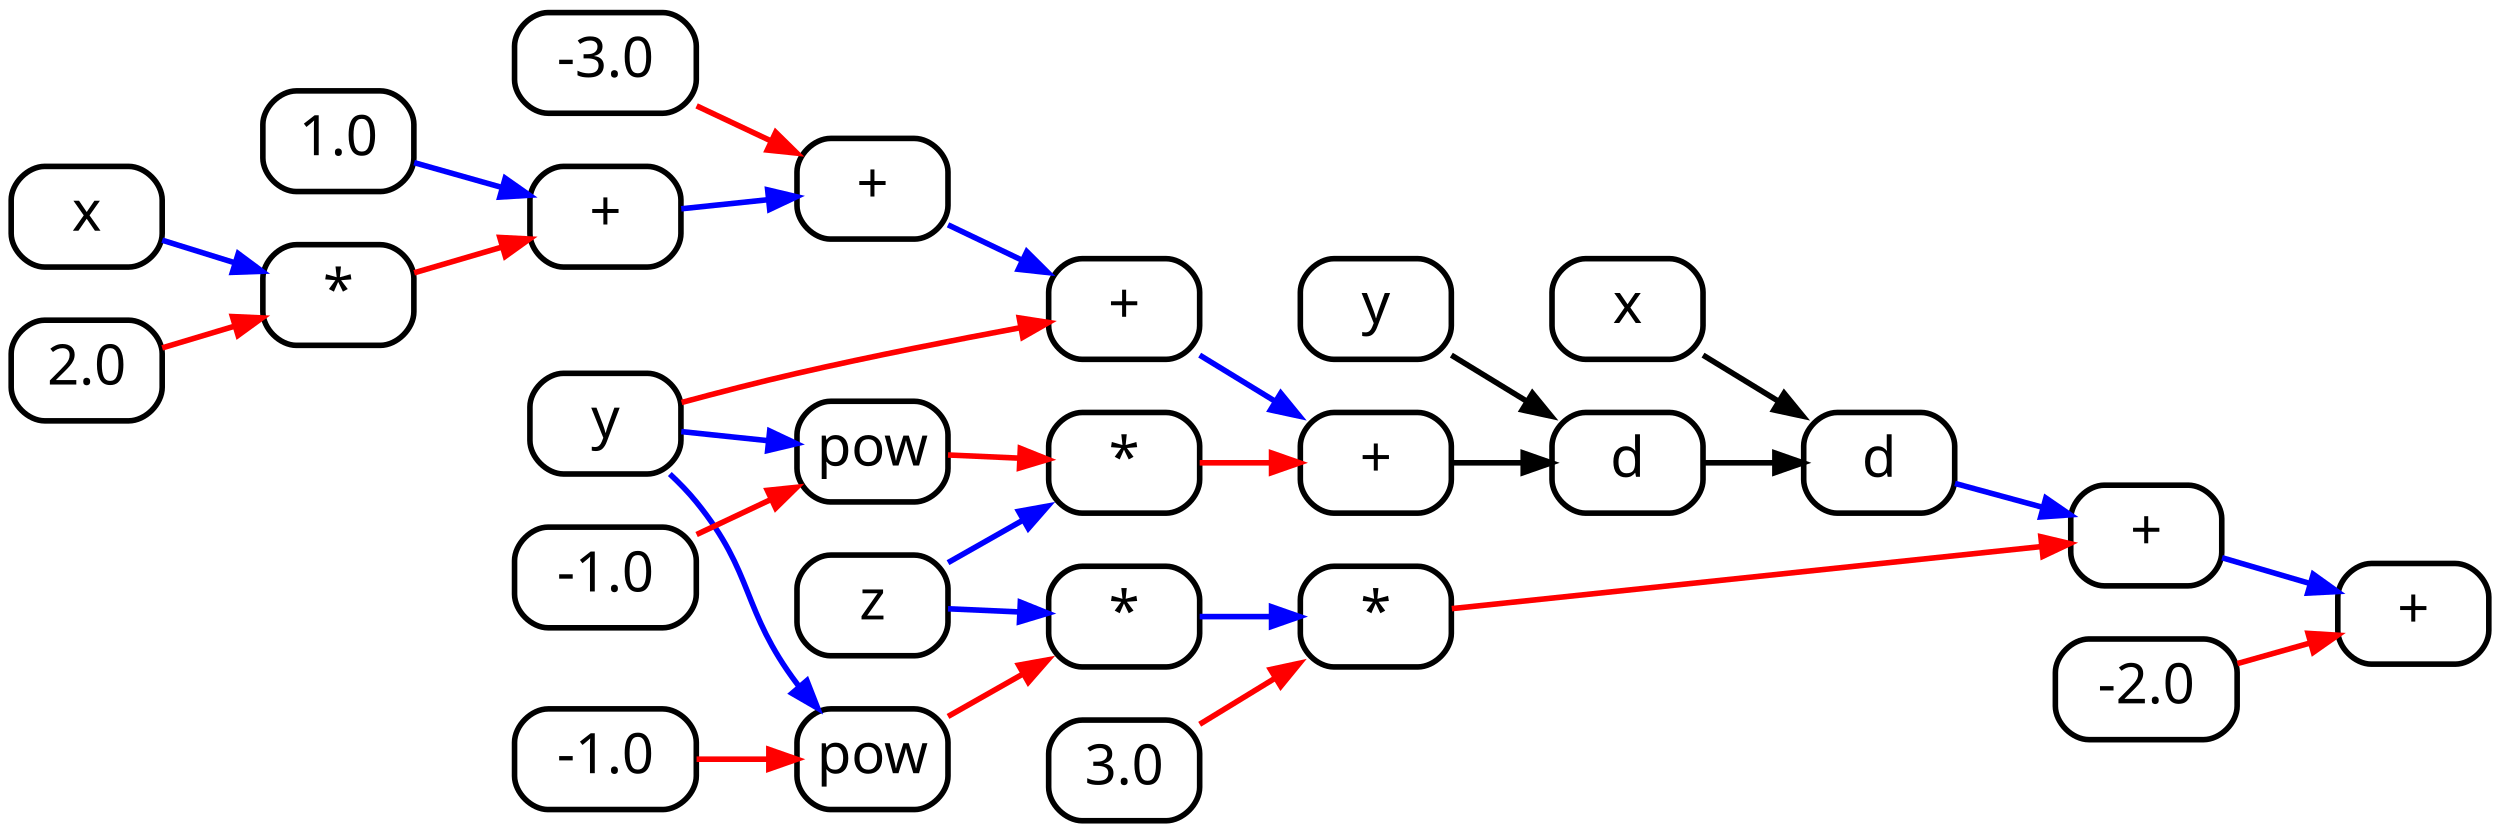
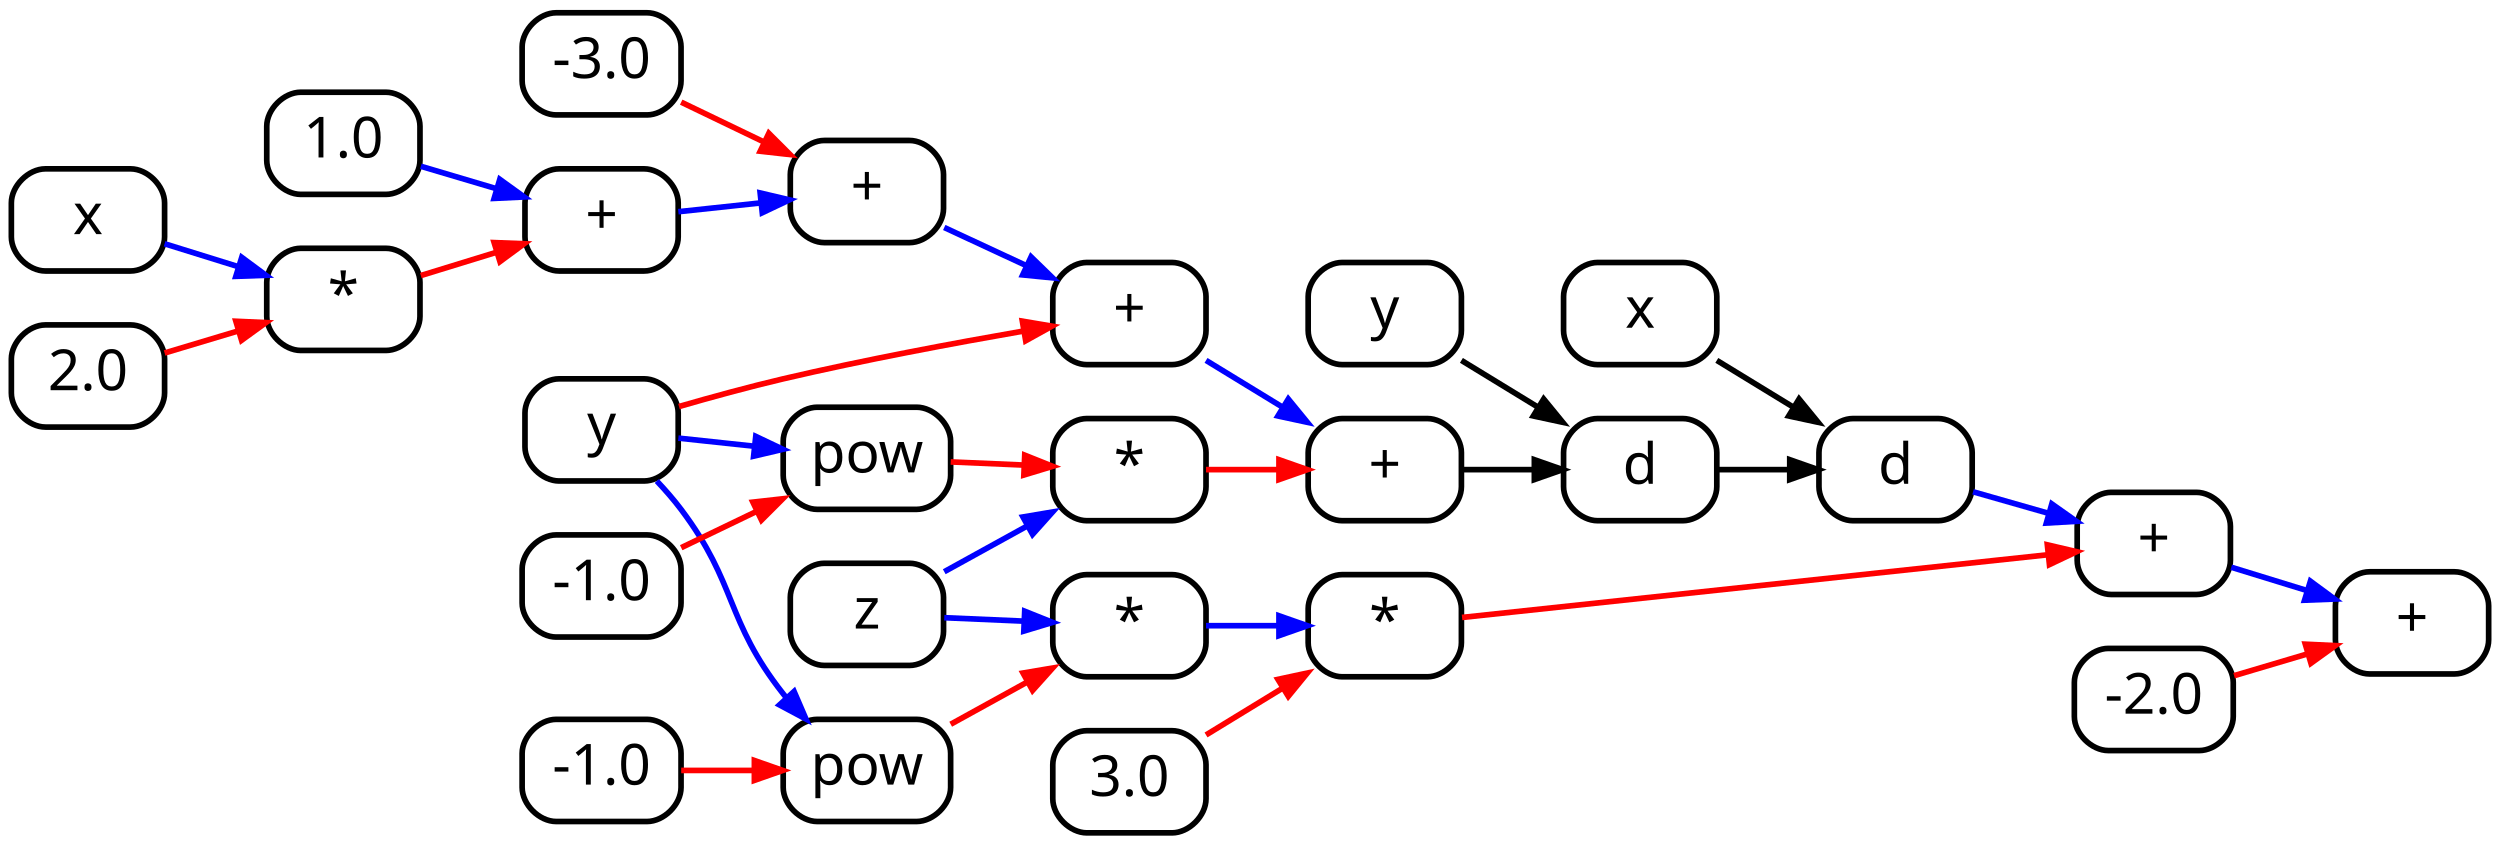
- <svg xmlns="http://www.w3.org/2000/svg" width="894px" height="298px" viewBox="0.00 0.00 894.00 298.00">
+ <svg xmlns="http://www.w3.org/2000/svg" width="881px" height="298px" viewBox="0.00 0.00 881.00 298.00">
  <g id="graph0" class="graph" transform="scale(1.0 1.0) rotate(0) translate(4 294)">
    <g id="node1" class="node">
-       <path fill="none" stroke="#000000" stroke-width="2" d="M844,-56.5C844,-56.5 874,-56.5 874,-56.5 880,-56.5 886,-62.5 886,-68.5 886,-68.5 886,-80.5 886,-80.5 886,-86.5 880,-92.5 874,-92.5 874,-92.5 844,-92.5 844,-92.5 838,-92.5 832,-86.5 832,-80.5 832,-80.5 832,-68.5 832,-68.5 832,-62.5 838,-56.5 844,-56.5" />
-       <text text-anchor="middle" x="859" y="-69.5" font-family="JetBrains Mono" font-size="20.00" fill="#000000">+</text>
+       <path fill="none" stroke="#000000" stroke-width="2" d="M831,-56.5C831,-56.5 861,-56.5 861,-56.5 867,-56.5 873,-62.5 873,-68.5 873,-68.5 873,-80.5 873,-80.5 873,-86.5 867,-92.5 861,-92.5 861,-92.5 831,-92.5 831,-92.5 825,-92.5 819,-86.5 819,-80.5 819,-80.5 819,-68.5 819,-68.5 819,-62.5 825,-56.5 831,-56.5" />
+       <text text-anchor="middle" x="846" y="-69.5" font-family="Lucida Console" font-size="20.00" fill="#000000">+</text>
    </g>
    <g id="node2" class="node">
-       <path fill="none" stroke="#000000" stroke-width="2" d="M748.5,-84.5C748.5,-84.5 778.5,-84.5 778.5,-84.5 784.5,-84.5 790.5,-90.5 790.5,-96.5 790.5,-96.5 790.5,-108.5 790.5,-108.5 790.5,-114.5 784.5,-120.5 778.5,-120.5 778.5,-120.5 748.5,-120.5 748.5,-120.5 742.5,-120.5 736.5,-114.5 736.5,-108.5 736.5,-108.5 736.5,-96.5 736.5,-96.5 736.5,-90.5 742.5,-84.5 748.5,-84.5" />
-       <text text-anchor="middle" x="763.5" y="-97.5" font-family="JetBrains Mono" font-size="20.00" fill="#000000">+</text>
+       <path fill="none" stroke="#000000" stroke-width="2" d="M740,-84.5C740,-84.5 770,-84.5 770,-84.5 776,-84.5 782,-90.5 782,-96.5 782,-96.5 782,-108.5 782,-108.5 782,-114.5 776,-120.5 770,-120.5 770,-120.5 740,-120.5 740,-120.5 734,-120.5 728,-114.5 728,-108.5 728,-108.5 728,-96.5 728,-96.5 728,-90.5 734,-84.5 740,-84.5" />
+       <text text-anchor="middle" x="755" y="-97.5" font-family="Lucida Console" font-size="20.00" fill="#000000">+</text>
    </g>
    <g id="edge1" class="edge">
-       <path fill="none" stroke="#0000ff" stroke-width="2" d="M790.611,-94.551C800.39,-91.684 811.598,-88.398 822.073,-85.327" />
-       <polygon fill="#0000ff" stroke="#0000ff" stroke-width="2" points="823.21,-88.641 831.821,-82.469 821.24,-81.924 823.21,-88.641" />
+       <path fill="none" stroke="#0000ff" stroke-width="2" d="M782.303,-94.099C790.671,-91.524 800.023,-88.647 808.928,-85.907" />
+       <polygon fill="#0000ff" stroke="#0000ff" stroke-width="2" points="810.188,-89.181 818.716,-82.895 808.129,-82.491 810.188,-89.181" />
    </g>
    <g id="node3" class="node">
-       <path fill="none" stroke="#000000" stroke-width="2" d="M653,-110.5C653,-110.5 683,-110.5 683,-110.5 689,-110.5 695,-116.5 695,-122.5 695,-122.5 695,-134.5 695,-134.5 695,-140.5 689,-146.5 683,-146.5 683,-146.5 653,-146.5 653,-146.5 647,-146.5 641,-140.5 641,-134.5 641,-134.5 641,-122.5 641,-122.5 641,-116.5 647,-110.5 653,-110.5" />
-       <text text-anchor="middle" x="668" y="-123.5" font-family="JetBrains Mono" font-size="20.00" fill="#000000">d</text>
+       <path fill="none" stroke="#000000" stroke-width="2" d="M649,-110.5C649,-110.5 679,-110.5 679,-110.5 685,-110.5 691,-116.5 691,-122.5 691,-122.5 691,-134.5 691,-134.5 691,-140.5 685,-146.5 679,-146.5 679,-146.5 649,-146.5 649,-146.5 643,-146.5 637,-140.5 637,-134.5 637,-134.5 637,-122.5 637,-122.5 637,-116.5 643,-110.5 649,-110.5" />
+       <text text-anchor="middle" x="664" y="-123.5" font-family="Lucida Console" font-size="20.00" fill="#000000">d</text>
    </g>
    <g id="edge2" class="edge">
-       <path fill="none" stroke="#0000ff" stroke-width="2" d="M695.111,-121.119C704.89,-118.457 716.098,-115.405 726.573,-112.553" />
-       <polygon fill="#0000ff" stroke="#0000ff" stroke-width="2" points="727.592,-115.903 736.321,-109.9 725.753,-109.149 727.592,-115.903" />
+       <path fill="none" stroke="#0000ff" stroke-width="2" d="M691.303,-120.699C699.671,-118.308 709.023,-115.636 717.928,-113.092" />
+       <polygon fill="#0000ff" stroke="#0000ff" stroke-width="2" points="719.063,-116.408 727.716,-110.295 717.139,-109.677 719.063,-116.408" />
    </g>
    <g id="node4" class="node">
-       <path fill="none" stroke="#000000" stroke-width="2" d="M563,-110.5C563,-110.5 593,-110.5 593,-110.5 599,-110.5 605,-116.5 605,-122.5 605,-122.5 605,-134.5 605,-134.5 605,-140.5 599,-146.5 593,-146.5 593,-146.5 563,-146.5 563,-146.5 557,-146.5 551,-140.5 551,-134.5 551,-134.5 551,-122.5 551,-122.5 551,-116.5 557,-110.5 563,-110.5" />
-       <text text-anchor="middle" x="578" y="-123.5" font-family="JetBrains Mono" font-size="20.00" fill="#000000">d</text>
+       <path fill="none" stroke="#000000" stroke-width="2" d="M559,-110.5C559,-110.5 589,-110.5 589,-110.5 595,-110.5 601,-116.5 601,-122.5 601,-122.5 601,-134.5 601,-134.5 601,-140.5 595,-146.5 589,-146.5 589,-146.5 559,-146.5 559,-146.5 553,-146.5 547,-140.5 547,-134.5 547,-134.5 547,-122.5 547,-122.5 547,-116.5 553,-110.5 559,-110.5" />
+       <text text-anchor="middle" x="574" y="-123.5" font-family="Lucida Console" font-size="20.00" fill="#000000">d</text>
    </g>
    <g id="edge3" class="edge">
-       <path fill="none" stroke="#000000" stroke-width="2" d="M605.003,-128.5C613.028,-128.5 621.966,-128.5 630.531,-128.5" />
-       <polygon fill="#000000" stroke="#000000" stroke-width="2" points="630.705,-132 640.705,-128.5 630.705,-125 630.705,-132" />
+       <path fill="none" stroke="#000000" stroke-width="2" d="M601.003,-128.5C609.028,-128.5 617.966,-128.5 626.531,-128.5" />
+       <polygon fill="#000000" stroke="#000000" stroke-width="2" points="626.705,-132 636.705,-128.5 626.705,-125 626.705,-132" />
    </g>
    <g id="node5" class="node">
-       <path fill="none" stroke="#000000" stroke-width="2" d="M473,-110.5C473,-110.5 503,-110.5 503,-110.5 509,-110.5 515,-116.5 515,-122.5 515,-122.5 515,-134.5 515,-134.5 515,-140.5 509,-146.5 503,-146.5 503,-146.5 473,-146.5 473,-146.5 467,-146.5 461,-140.5 461,-134.5 461,-134.5 461,-122.5 461,-122.5 461,-116.5 467,-110.5 473,-110.5" />
-       <text text-anchor="middle" x="488" y="-123.5" font-family="JetBrains Mono" font-size="20.00" fill="#000000">+</text>
+       <path fill="none" stroke="#000000" stroke-width="2" d="M469,-110.5C469,-110.5 499,-110.5 499,-110.5 505,-110.5 511,-116.5 511,-122.5 511,-122.5 511,-134.5 511,-134.5 511,-140.5 505,-146.5 499,-146.5 499,-146.5 469,-146.5 469,-146.5 463,-146.5 457,-140.5 457,-134.5 457,-134.5 457,-122.5 457,-122.5 457,-116.5 463,-110.5 469,-110.5" />
+       <text text-anchor="middle" x="484" y="-123.5" font-family="Lucida Console" font-size="20.00" fill="#000000">+</text>
    </g>
    <g id="edge4" class="edge">
-       <path fill="none" stroke="#000000" stroke-width="2" d="M515.003,-128.5C523.028,-128.5 531.966,-128.5 540.531,-128.5" />
-       <polygon fill="#000000" stroke="#000000" stroke-width="2" points="540.705,-132 550.705,-128.5 540.705,-125 540.705,-132" />
+       <path fill="none" stroke="#000000" stroke-width="2" d="M511.003,-128.5C519.028,-128.5 527.966,-128.5 536.531,-128.5" />
+       <polygon fill="#000000" stroke="#000000" stroke-width="2" points="536.705,-132 546.705,-128.5 536.705,-125 536.705,-132" />
    </g>
    <g id="node6" class="node">
-       <path fill="none" stroke="#000000" stroke-width="2" d="M383,-165.5C383,-165.5 413,-165.5 413,-165.5 419,-165.5 425,-171.5 425,-177.5 425,-177.5 425,-189.5 425,-189.5 425,-195.5 419,-201.5 413,-201.5 413,-201.5 383,-201.5 383,-201.5 377,-201.5 371,-195.5 371,-189.5 371,-189.5 371,-177.5 371,-177.5 371,-171.5 377,-165.5 383,-165.5" />
-       <text text-anchor="middle" x="398" y="-178.5" font-family="JetBrains Mono" font-size="20.00" fill="#000000">+</text>
+       <path fill="none" stroke="#000000" stroke-width="2" d="M379,-165.5C379,-165.5 409,-165.5 409,-165.5 415,-165.5 421,-171.5 421,-177.5 421,-177.5 421,-189.5 421,-189.5 421,-195.5 415,-201.5 409,-201.5 409,-201.5 379,-201.5 379,-201.5 373,-201.5 367,-195.5 367,-189.5 367,-189.5 367,-177.5 367,-177.5 367,-171.5 373,-165.5 379,-165.5" />
+       <text text-anchor="middle" x="394" y="-178.5" font-family="Lucida Console" font-size="20.00" fill="#000000">+</text>
    </g>
    <g id="edge5" class="edge">
-       <path fill="none" stroke="#0000ff" stroke-width="2" d="M425.003,-166.998C433.469,-161.825 442.952,-156.03 451.939,-150.537" />
-       <polygon fill="#0000ff" stroke="#0000ff" stroke-width="2" points="453.997,-153.381 460.705,-145.18 450.347,-147.408 453.997,-153.381" />
+       <path fill="none" stroke="#0000ff" stroke-width="2" d="M421.003,-166.998C429.469,-161.825 438.952,-156.03 447.939,-150.537" />
+       <polygon fill="#0000ff" stroke="#0000ff" stroke-width="2" points="449.997,-153.381 456.705,-145.18 446.347,-147.408 449.997,-153.381" />
    </g>
    <g id="node7" class="node">
-       <path fill="none" stroke="#000000" stroke-width="2" d="M293,-208.5C293,-208.5 323,-208.5 323,-208.5 329,-208.5 335,-214.5 335,-220.5 335,-220.5 335,-232.5 335,-232.5 335,-238.5 329,-244.5 323,-244.5 323,-244.5 293,-244.5 293,-244.5 287,-244.5 281,-238.5 281,-232.5 281,-232.5 281,-220.5 281,-220.5 281,-214.5 287,-208.5 293,-208.5" />
-       <text text-anchor="middle" x="308" y="-221.5" font-family="JetBrains Mono" font-size="20.00" fill="#000000">+</text>
+       <path fill="none" stroke="#000000" stroke-width="2" d="M286.5,-208.5C286.5,-208.5 316.5,-208.5 316.5,-208.5 322.5,-208.5 328.5,-214.5 328.5,-220.5 328.5,-220.5 328.5,-232.5 328.5,-232.5 328.5,-238.5 322.5,-244.5 316.5,-244.5 316.5,-244.5 286.5,-244.5 286.5,-244.5 280.5,-244.5 274.5,-238.5 274.5,-232.5 274.5,-232.5 274.5,-220.5 274.5,-220.5 274.5,-214.5 280.5,-208.5 286.5,-208.5" />
+       <text text-anchor="middle" x="301.5" y="-221.5" font-family="Lucida Console" font-size="20.00" fill="#000000">+</text>
    </g>
    <g id="edge6" class="edge">
-       <path fill="none" stroke="#0000ff" stroke-width="2" d="M335.003,-213.599C343.38,-209.596 352.754,-205.118 361.658,-200.863" />
-       <polygon fill="#0000ff" stroke="#0000ff" stroke-width="2" points="363.191,-204.01 370.705,-196.541 360.173,-197.694 363.191,-204.01" />
+       <path fill="none" stroke="#0000ff" stroke-width="2" d="M328.753,-213.831C337.786,-209.632 347.989,-204.889 357.597,-200.422" />
+       <polygon fill="#0000ff" stroke="#0000ff" stroke-width="2" points="359.349,-203.468 366.942,-196.078 356.399,-197.12 359.349,-203.468" />
    </g>
    <g id="node8" class="node">
-       <path fill="none" stroke="#000000" stroke-width="2" d="M197.5,-198.5C197.5,-198.5 227.5,-198.5 227.5,-198.5 233.5,-198.5 239.5,-204.5 239.5,-210.5 239.5,-210.5 239.5,-222.5 239.5,-222.5 239.5,-228.5 233.5,-234.5 227.5,-234.5 227.5,-234.5 197.5,-234.5 197.5,-234.5 191.5,-234.5 185.5,-228.5 185.5,-222.5 185.5,-222.5 185.5,-210.5 185.5,-210.5 185.5,-204.5 191.5,-198.5 197.5,-198.5" />
-       <text text-anchor="middle" x="212.5" y="-211.5" font-family="JetBrains Mono" font-size="20.00" fill="#000000">+</text>
+       <path fill="none" stroke="#000000" stroke-width="2" d="M193,-198.5C193,-198.5 223,-198.5 223,-198.5 229,-198.5 235,-204.5 235,-210.5 235,-210.5 235,-222.5 235,-222.5 235,-228.5 229,-234.5 223,-234.5 223,-234.5 193,-234.5 193,-234.5 187,-234.5 181,-228.5 181,-222.5 181,-222.5 181,-210.5 181,-210.5 181,-204.5 187,-198.5 193,-198.5" />
+       <text text-anchor="middle" x="208" y="-211.5" font-family="Lucida Console" font-size="20.00" fill="#000000">+</text>
    </g>
    <g id="edge7" class="edge">
-       <path fill="none" stroke="#0000ff" stroke-width="2" d="M239.611,-219.339C249.289,-220.352 260.367,-221.512 270.749,-222.599" />
-       <polygon fill="#0000ff" stroke="#0000ff" stroke-width="2" points="270.511,-226.094 280.821,-223.654 271.24,-219.132 270.511,-226.094" />
+       <path fill="none" stroke="#0000ff" stroke-width="2" d="M235.044,-219.392C244.075,-220.358 254.306,-221.452 263.987,-222.488" />
+       <polygon fill="#0000ff" stroke="#0000ff" stroke-width="2" points="263.877,-225.996 274.193,-223.579 264.622,-219.036 263.877,-225.996" />
    </g>
    <g id="node9" class="node">
      <path fill="none" stroke="#000000" stroke-width="2" d="M102,-225.5C102,-225.5 132,-225.5 132,-225.5 138,-225.5 144,-231.5 144,-237.5 144,-237.5 144,-249.5 144,-249.5 144,-255.5 138,-261.5 132,-261.5 132,-261.5 102,-261.5 102,-261.5 96,-261.5 90,-255.5 90,-249.5 90,-249.5 90,-237.5 90,-237.5 90,-231.5 96,-225.5 102,-225.5" />
-       <text text-anchor="middle" x="117" y="-238.5" font-family="JetBrains Mono" font-size="20.00" fill="#000000">1.0</text>
+       <text text-anchor="middle" x="117" y="-238.5" font-family="Lucida Console" font-size="20.00" fill="#000000">1.0</text>
    </g>
    <g id="edge8" class="edge">
-       <path fill="none" stroke="#0000ff" stroke-width="2" d="M144.111,-235.835C153.89,-233.071 165.098,-229.901 175.573,-226.94" />
-       <polygon fill="#0000ff" stroke="#0000ff" stroke-width="2" points="176.651,-230.273 185.321,-224.184 174.746,-223.537 176.651,-230.273" />
+       <path fill="none" stroke="#0000ff" stroke-width="2" d="M144.303,-235.399C152.671,-232.916 162.023,-230.142 170.928,-227.499" />
+       <polygon fill="#0000ff" stroke="#0000ff" stroke-width="2" points="172.125,-230.795 180.716,-224.595 170.134,-224.084 172.125,-230.795" />
    </g>
    <g id="node10" class="node">
      <path fill="none" stroke="#000000" stroke-width="2" d="M102,-170.5C102,-170.5 132,-170.5 132,-170.5 138,-170.5 144,-176.5 144,-182.5 144,-182.5 144,-194.5 144,-194.5 144,-200.5 138,-206.5 132,-206.5 132,-206.5 102,-206.5 102,-206.5 96,-206.5 90,-200.5 90,-194.5 90,-194.5 90,-182.5 90,-182.5 90,-176.5 96,-170.5 102,-170.5" />
-       <text text-anchor="middle" x="117" y="-183.5" font-family="JetBrains Mono" font-size="20.00" fill="#000000">*</text>
+       <text text-anchor="middle" x="117" y="-183.5" font-family="Lucida Console" font-size="20.00" fill="#000000">*</text>
    </g>
    <g id="edge9" class="edge">
-       <path fill="none" stroke="#ff0000" stroke-width="2" d="M144.111,-196.449C153.89,-199.316 165.098,-202.602 175.573,-205.673" />
-       <polygon fill="#ff0000" stroke="#ff0000" stroke-width="2" points="174.74,-209.076 185.321,-208.531 176.71,-202.359 174.74,-209.076" />
+       <path fill="none" stroke="#ff0000" stroke-width="2" d="M144.303,-196.901C152.671,-199.476 162.023,-202.353 170.928,-205.093" />
+       <polygon fill="#ff0000" stroke="#ff0000" stroke-width="2" points="170.129,-208.509 180.716,-208.105 172.188,-201.819 170.129,-208.509" />
    </g>
    <g id="node11" class="node">
      <path fill="none" stroke="#000000" stroke-width="2" d="M12,-198.5C12,-198.5 42,-198.5 42,-198.5 48,-198.5 54,-204.5 54,-210.5 54,-210.5 54,-222.5 54,-222.5 54,-228.5 48,-234.5 42,-234.5 42,-234.5 12,-234.5 12,-234.5 6,-234.5 0,-228.5 0,-222.5 0,-222.5 0,-210.5 0,-210.5 0,-204.5 6,-198.5 12,-198.5" />
-       <text text-anchor="middle" x="27" y="-211.5" font-family="JetBrains Mono" font-size="20.00" fill="#000000">x</text>
+       <text text-anchor="middle" x="27" y="-211.5" font-family="Lucida Console" font-size="20.00" fill="#000000">x</text>
    </g>
    <g id="edge10" class="edge">
      <path fill="none" stroke="#0000ff" stroke-width="2" d="M54.003,-208.099C62.204,-205.548 71.36,-202.699 80.095,-199.982" />
      <polygon fill="#0000ff" stroke="#0000ff" stroke-width="2" points="81.196,-203.304 89.705,-196.992 79.117,-196.62 81.196,-203.304" />
    </g>
    <g id="node12" class="node">
      <path fill="none" stroke="#000000" stroke-width="2" d="M12,-143.5C12,-143.5 42,-143.5 42,-143.5 48,-143.5 54,-149.5 54,-155.5 54,-155.5 54,-167.5 54,-167.5 54,-173.5 48,-179.5 42,-179.5 42,-179.5 12,-179.5 12,-179.5 6,-179.5 0,-173.5 0,-167.5 0,-167.5 0,-155.5 0,-155.5 0,-149.5 6,-143.5 12,-143.5" />
-       <text text-anchor="middle" x="27" y="-156.5" font-family="JetBrains Mono" font-size="20.00" fill="#000000">2.0</text>
+       <text text-anchor="middle" x="27" y="-156.5" font-family="Lucida Console" font-size="20.00" fill="#000000">2.0</text>
    </g>
    <g id="edge11" class="edge">
      <path fill="none" stroke="#ff0000" stroke-width="2" d="M54.003,-169.601C62.204,-172.061 71.36,-174.808 80.095,-177.429" />
      <polygon fill="#ff0000" stroke="#ff0000" stroke-width="2" points="79.121,-180.79 89.705,-180.311 81.132,-174.086 79.121,-180.79" />
    </g>
    <g id="node13" class="node">
-       <path fill="none" stroke="#000000" stroke-width="2" d="M192,-253.5C192,-253.5 233,-253.5 233,-253.5 239,-253.5 245,-259.5 245,-265.5 245,-265.5 245,-277.5 245,-277.5 245,-283.5 239,-289.5 233,-289.5 233,-289.5 192,-289.5 192,-289.5 186,-289.5 180,-283.5 180,-277.5 180,-277.5 180,-265.5 180,-265.5 180,-259.5 186,-253.5 192,-253.5" />
-       <text text-anchor="middle" x="212.5" y="-266.5" font-family="JetBrains Mono" font-size="20.00" fill="#000000">-3.0</text>
+       <path fill="none" stroke="#000000" stroke-width="2" d="M192,-253.5C192,-253.5 224,-253.5 224,-253.5 230,-253.5 236,-259.5 236,-265.5 236,-265.5 236,-277.5 236,-277.5 236,-283.5 230,-289.5 224,-289.5 224,-289.5 192,-289.5 192,-289.5 186,-289.5 180,-283.5 180,-277.5 180,-277.5 180,-265.5 180,-265.5 180,-259.5 186,-253.5 192,-253.5" />
+       <text text-anchor="middle" x="208" y="-266.5" font-family="Lucida Console" font-size="20.00" fill="#000000">-3.0</text>
    </g>
    <g id="edge12" class="edge">
-       <path fill="none" stroke="#ff0000" stroke-width="2" d="M245.099,-256.139C253.67,-252.101 262.968,-247.719 271.719,-243.596" />
-       <polygon fill="#ff0000" stroke="#ff0000" stroke-width="2" points="273.387,-246.679 280.941,-239.25 270.403,-240.347 273.387,-246.679" />
+       <path fill="none" stroke="#ff0000" stroke-width="2" d="M236.053,-257.998C245.266,-253.565 255.638,-248.573 265.363,-243.892" />
+       <polygon fill="#ff0000" stroke="#ff0000" stroke-width="2" points="266.938,-247.019 274.43,-239.528 263.902,-240.711 266.938,-247.019" />
    </g>
    <g id="node14" class="node">
-       <path fill="none" stroke="#000000" stroke-width="2" d="M197.5,-124.5C197.5,-124.5 227.5,-124.5 227.5,-124.5 233.5,-124.5 239.5,-130.5 239.5,-136.5 239.5,-136.5 239.5,-148.5 239.5,-148.5 239.5,-154.5 233.5,-160.5 227.5,-160.5 227.5,-160.5 197.5,-160.5 197.5,-160.5 191.5,-160.5 185.5,-154.5 185.5,-148.5 185.5,-148.5 185.5,-136.5 185.5,-136.5 185.5,-130.5 191.5,-124.5 197.5,-124.5" />
-       <text text-anchor="middle" x="212.5" y="-137.5" font-family="JetBrains Mono" font-size="20.00" fill="#000000">y</text>
+       <path fill="none" stroke="#000000" stroke-width="2" d="M193,-124.5C193,-124.5 223,-124.5 223,-124.5 229,-124.5 235,-130.5 235,-136.5 235,-136.5 235,-148.5 235,-148.5 235,-154.5 229,-160.5 223,-160.5 223,-160.5 193,-160.5 193,-160.5 187,-160.5 181,-154.5 181,-148.5 181,-148.5 181,-136.5 181,-136.5 181,-130.5 187,-124.5 193,-124.5" />
+       <text text-anchor="middle" x="208" y="-137.5" font-family="Lucida Console" font-size="20.00" fill="#000000">y</text>
    </g>
    <g id="edge13" class="edge">
-       <path fill="none" stroke="#ff0000" stroke-width="2" d="M239.736,-150.077C252.259,-153.453 267.337,-157.365 281,-160.5 307.596,-166.602 337.822,-172.518 360.889,-176.822" />
-       <polygon fill="#ff0000" stroke="#ff0000" stroke-width="2" points="360.475,-180.304 370.945,-178.68 361.748,-173.421 360.475,-180.304" />
+       <path fill="none" stroke="#ff0000" stroke-width="2" d="M235.27,-150.74C246.576,-154.007 259.863,-157.655 272,-160.5 300.277,-167.128 332.587,-173.151 356.851,-177.37" />
+       <polygon fill="#ff0000" stroke="#ff0000" stroke-width="2" points="356.273,-180.822 366.721,-179.064 357.457,-173.923 356.273,-180.822" />
    </g>
    <g id="node15" class="node">
-       <path fill="none" stroke="#000000" stroke-width="2" d="M293,-114.5C293,-114.5 323,-114.5 323,-114.5 329,-114.5 335,-120.5 335,-126.5 335,-126.5 335,-138.5 335,-138.5 335,-144.5 329,-150.5 323,-150.5 323,-150.5 293,-150.5 293,-150.5 287,-150.5 281,-144.5 281,-138.5 281,-138.5 281,-126.5 281,-126.5 281,-120.5 287,-114.5 293,-114.5" />
-       <text text-anchor="middle" x="308" y="-127.5" font-family="JetBrains Mono" font-size="20.00" fill="#000000">pow</text>
+       <path fill="none" stroke="#000000" stroke-width="2" d="M284,-114.5C284,-114.5 319,-114.5 319,-114.5 325,-114.5 331,-120.5 331,-126.5 331,-126.5 331,-138.5 331,-138.5 331,-144.5 325,-150.5 319,-150.5 319,-150.5 284,-150.5 284,-150.5 278,-150.5 272,-144.5 272,-138.5 272,-138.5 272,-126.5 272,-126.5 272,-120.5 278,-114.5 284,-114.5" />
+       <text text-anchor="middle" x="301.5" y="-127.5" font-family="Lucida Console" font-size="20.00" fill="#000000">pow</text>
    </g>
    <g id="edge14" class="edge">
-       <path fill="none" stroke="#0000ff" stroke-width="2" d="M239.611,-139.661C249.289,-138.648 260.367,-137.488 270.749,-136.401" />
-       <polygon fill="#0000ff" stroke="#0000ff" stroke-width="2" points="271.24,-139.868 280.821,-135.346 270.511,-132.906 271.24,-139.868" />
+       <path fill="none" stroke="#0000ff" stroke-width="2" d="M235.044,-139.608C243.43,-138.711 252.851,-137.703 261.906,-136.735" />
+       <polygon fill="#0000ff" stroke="#0000ff" stroke-width="2" points="262.327,-140.21 271.898,-135.666 261.582,-133.249 262.327,-140.21" />
    </g>
    <g id="node17" class="node">
-       <path fill="none" stroke="#000000" stroke-width="2" d="M293,-4.5C293,-4.5 323,-4.5 323,-4.5 329,-4.5 335,-10.5 335,-16.5 335,-16.5 335,-28.5 335,-28.5 335,-34.5 329,-40.5 323,-40.5 323,-40.5 293,-40.5 293,-40.5 287,-40.5 281,-34.5 281,-28.5 281,-28.5 281,-16.5 281,-16.5 281,-10.5 287,-4.5 293,-4.5" />
-       <text text-anchor="middle" x="308" y="-17.5" font-family="JetBrains Mono" font-size="20.00" fill="#000000">pow</text>
+       <path fill="none" stroke="#000000" stroke-width="2" d="M284,-4.5C284,-4.5 319,-4.5 319,-4.5 325,-4.5 331,-10.5 331,-16.5 331,-16.5 331,-28.5 331,-28.5 331,-34.5 325,-40.5 319,-40.5 319,-40.5 284,-40.5 284,-40.5 278,-40.5 272,-34.5 272,-28.5 272,-28.5 272,-16.5 272,-16.5 272,-10.5 278,-4.5 284,-4.5" />
+       <text text-anchor="middle" x="301.5" y="-17.5" font-family="Lucida Console" font-size="20.00" fill="#000000">pow</text>
    </g>
    <g id="edge15" class="edge">
-       <path fill="none" stroke="#0000ff" stroke-width="2" d="M235.523,-124.49C238.898,-121.347 242.181,-117.967 245,-114.5 265.835,-88.878 261.13,-75.877 281,-49.5 281.279,-49.129 281.563,-48.759 281.852,-48.389" />
-       <polygon fill="#0000ff" stroke="#0000ff" stroke-width="2" points="284.543,-50.627 288.401,-40.76 279.231,-46.068 284.543,-50.627" />
+       <path fill="none" stroke="#0000ff" stroke-width="2" d="M227.45,-124.497C230.471,-121.302 233.435,-117.904 236,-114.5 255.869,-88.123 251.552,-75.432 272,-49.5 272.376,-49.023 272.761,-48.547 273.154,-48.073" />
+       <polygon fill="#0000ff" stroke="#0000ff" stroke-width="2" points="275.833,-50.329 280.025,-40.599 270.68,-45.591 275.833,-50.329" />
    </g>
    <g id="node16" class="node">
-       <path fill="none" stroke="#000000" stroke-width="2" d="M383,-110.5C383,-110.5 413,-110.5 413,-110.5 419,-110.5 425,-116.5 425,-122.5 425,-122.5 425,-134.5 425,-134.5 425,-140.5 419,-146.5 413,-146.5 413,-146.5 383,-146.5 383,-146.5 377,-146.5 371,-140.5 371,-134.5 371,-134.5 371,-122.5 371,-122.5 371,-116.5 377,-110.5 383,-110.5" />
-       <text text-anchor="middle" x="398" y="-123.5" font-family="JetBrains Mono" font-size="20.00" fill="#000000">*</text>
+       <path fill="none" stroke="#000000" stroke-width="2" d="M379,-110.5C379,-110.5 409,-110.5 409,-110.5 415,-110.5 421,-116.5 421,-122.5 421,-122.5 421,-134.5 421,-134.5 421,-140.5 415,-146.5 409,-146.5 409,-146.5 379,-146.5 379,-146.5 373,-146.5 367,-140.5 367,-134.5 367,-134.5 367,-122.5 367,-122.5 367,-116.5 373,-110.5 379,-110.5" />
+       <text text-anchor="middle" x="394" y="-123.5" font-family="Lucida Console" font-size="20.00" fill="#000000">*</text>
    </g>
    <g id="edge16" class="edge">
-       <path fill="none" stroke="#ff0000" stroke-width="2" d="M335.003,-131.3C343.028,-130.943 351.966,-130.546 360.531,-130.165" />
-       <polygon fill="#ff0000" stroke="#ff0000" stroke-width="2" points="360.87,-133.654 370.705,-129.713 360.56,-126.661 360.87,-133.654" />
+       <path fill="none" stroke="#ff0000" stroke-width="2" d="M331.022,-131.223C339.216,-130.869 348.22,-130.48 356.793,-130.109" />
+       <polygon fill="#ff0000" stroke="#ff0000" stroke-width="2" points="357.113,-133.599 366.953,-129.67 356.811,-126.605 357.113,-133.599" />
    </g>
    <g id="edge17" class="edge">
-       <path fill="none" stroke="#ff0000" stroke-width="2" d="M425.003,-128.5C433.028,-128.5 441.966,-128.5 450.531,-128.5" />
-       <polygon fill="#ff0000" stroke="#ff0000" stroke-width="2" points="450.705,-132 460.705,-128.5 450.705,-125 450.705,-132" />
+       <path fill="none" stroke="#ff0000" stroke-width="2" d="M421.003,-128.5C429.028,-128.5 437.966,-128.5 446.531,-128.5" />
+       <polygon fill="#ff0000" stroke="#ff0000" stroke-width="2" points="446.705,-132 456.705,-128.5 446.705,-125 446.705,-132" />
    </g>
    <g id="node18" class="node">
-       <path fill="none" stroke="#000000" stroke-width="2" d="M383,-55.5C383,-55.5 413,-55.5 413,-55.5 419,-55.5 425,-61.5 425,-67.5 425,-67.5 425,-79.5 425,-79.5 425,-85.5 419,-91.5 413,-91.5 413,-91.5 383,-91.5 383,-91.5 377,-91.5 371,-85.5 371,-79.5 371,-79.5 371,-67.5 371,-67.5 371,-61.5 377,-55.5 383,-55.5" />
-       <text text-anchor="middle" x="398" y="-68.5" font-family="JetBrains Mono" font-size="20.00" fill="#000000">*</text>
+       <path fill="none" stroke="#000000" stroke-width="2" d="M379,-55.5C379,-55.5 409,-55.5 409,-55.5 415,-55.5 421,-61.5 421,-67.5 421,-67.5 421,-79.5 421,-79.5 421,-85.5 415,-91.5 409,-91.5 409,-91.5 379,-91.5 379,-91.5 373,-91.5 367,-85.5 367,-79.5 367,-79.5 367,-67.5 367,-67.5 367,-61.5 373,-55.5 379,-55.5" />
+       <text text-anchor="middle" x="394" y="-68.5" font-family="Lucida Console" font-size="20.00" fill="#000000">*</text>
    </g>
    <g id="edge18" class="edge">
-       <path fill="none" stroke="#ff0000" stroke-width="2" d="M335.003,-37.802C343.469,-42.599 352.952,-47.973 361.939,-53.065" />
-       <polygon fill="#ff0000" stroke="#ff0000" stroke-width="2" points="360.279,-56.148 370.705,-58.033 363.73,-50.058 360.279,-56.148" />
+       <path fill="none" stroke="#ff0000" stroke-width="2" d="M331.022,-38.777C339.577,-43.493 349.014,-48.697 357.921,-53.608" />
+       <polygon fill="#ff0000" stroke="#ff0000" stroke-width="2" points="356.506,-56.824 366.953,-58.587 359.885,-50.694 356.506,-56.824" />
    </g>
    <g id="node19" class="node">
-       <path fill="none" stroke="#000000" stroke-width="2" d="M473,-55.5C473,-55.5 503,-55.5 503,-55.5 509,-55.5 515,-61.5 515,-67.5 515,-67.5 515,-79.5 515,-79.5 515,-85.5 509,-91.5 503,-91.5 503,-91.5 473,-91.5 473,-91.5 467,-91.5 461,-85.5 461,-79.5 461,-79.5 461,-67.5 461,-67.5 461,-61.5 467,-55.5 473,-55.5" />
-       <text text-anchor="middle" x="488" y="-68.5" font-family="JetBrains Mono" font-size="20.00" fill="#000000">*</text>
+       <path fill="none" stroke="#000000" stroke-width="2" d="M469,-55.5C469,-55.5 499,-55.5 499,-55.5 505,-55.5 511,-61.5 511,-67.5 511,-67.5 511,-79.5 511,-79.5 511,-85.5 505,-91.5 499,-91.5 499,-91.5 469,-91.5 469,-91.5 463,-91.5 457,-85.5 457,-79.5 457,-79.5 457,-67.5 457,-67.5 457,-61.5 463,-55.5 469,-55.5" />
+       <text text-anchor="middle" x="484" y="-68.5" font-family="Lucida Console" font-size="20.00" fill="#000000">*</text>
    </g>
    <g id="edge19" class="edge">
-       <path fill="none" stroke="#0000ff" stroke-width="2" d="M425.003,-73.5C433.028,-73.5 441.966,-73.5 450.531,-73.5" />
-       <polygon fill="#0000ff" stroke="#0000ff" stroke-width="2" points="450.705,-77 460.705,-73.5 450.705,-70 450.705,-77" />
+       <path fill="none" stroke="#0000ff" stroke-width="2" d="M421.003,-73.5C429.028,-73.5 437.966,-73.5 446.531,-73.5" />
+       <polygon fill="#0000ff" stroke="#0000ff" stroke-width="2" points="446.705,-77 456.705,-73.5 446.705,-70 446.705,-77" />
    </g>
    <g id="edge20" class="edge">
-       <path fill="none" stroke="#ff0000" stroke-width="2" d="M515.17,-76.36C564.652,-81.569 669.543,-92.61 725.869,-98.539" />
-       <polygon fill="#ff0000" stroke="#ff0000" stroke-width="2" points="725.815,-102.052 736.126,-99.619 726.548,-95.091 725.815,-102.052" />
+       <path fill="none" stroke="#ff0000" stroke-width="2" d="M511.225,-76.413C560.024,-81.635 662.439,-92.595 717.719,-98.51" />
+       <polygon fill="#ff0000" stroke="#ff0000" stroke-width="2" points="717.477,-102.004 727.793,-99.588 718.222,-95.044 717.477,-102.004" />
    </g>
    <g id="node20" class="node">
-       <path fill="none" stroke="#000000" stroke-width="2" d="M293,-59.5C293,-59.5 323,-59.5 323,-59.5 329,-59.5 335,-65.5 335,-71.5 335,-71.5 335,-83.5 335,-83.5 335,-89.5 329,-95.5 323,-95.5 323,-95.5 293,-95.5 293,-95.5 287,-95.5 281,-89.5 281,-83.5 281,-83.5 281,-71.5 281,-71.5 281,-65.5 287,-59.5 293,-59.5" />
-       <text text-anchor="middle" x="308" y="-72.5" font-family="JetBrains Mono" font-size="20.00" fill="#000000">z</text>
+       <path fill="none" stroke="#000000" stroke-width="2" d="M286.5,-59.5C286.5,-59.5 316.5,-59.5 316.5,-59.5 322.5,-59.5 328.5,-65.5 328.5,-71.5 328.5,-71.5 328.5,-83.5 328.5,-83.5 328.5,-89.5 322.5,-95.5 316.5,-95.5 316.5,-95.5 286.5,-95.5 286.5,-95.5 280.5,-95.5 274.5,-89.5 274.5,-83.5 274.5,-83.5 274.5,-71.5 274.5,-71.5 274.5,-65.5 280.5,-59.5 286.5,-59.5" />
+       <text text-anchor="middle" x="301.5" y="-72.5" font-family="Lucida Console" font-size="20.00" fill="#000000">z</text>
    </g>
    <g id="edge21" class="edge">
-       <path fill="none" stroke="#0000ff" stroke-width="2" d="M335.003,-92.802C343.469,-97.599 352.952,-102.973 361.939,-108.065" />
-       <polygon fill="#0000ff" stroke="#0000ff" stroke-width="2" points="360.279,-111.148 370.705,-113.033 363.73,-105.058 360.279,-111.148" />
+       <path fill="none" stroke="#0000ff" stroke-width="2" d="M328.753,-92.526C337.88,-97.558 348.201,-103.249 357.897,-108.595" />
+       <polygon fill="#0000ff" stroke="#0000ff" stroke-width="2" points="356.495,-111.818 366.942,-113.582 359.875,-105.688 356.495,-111.818" />
    </g>
    <g id="edge22" class="edge">
-       <path fill="none" stroke="#0000ff" stroke-width="2" d="M335.003,-76.3C343.028,-75.943 351.966,-75.546 360.531,-75.165" />
-       <polygon fill="#0000ff" stroke="#0000ff" stroke-width="2" points="360.87,-78.654 370.705,-74.713 360.56,-71.661 360.87,-78.654" />
+       <path fill="none" stroke="#0000ff" stroke-width="2" d="M328.753,-76.322C337.503,-75.943 347.352,-75.517 356.695,-75.113" />
+       <polygon fill="#0000ff" stroke="#0000ff" stroke-width="2" points="357.103,-78.599 366.942,-74.67 356.8,-71.606 357.103,-78.599" />
    </g>
    <g id="node21" class="node">
-       <path fill="none" stroke="#000000" stroke-width="2" d="M192,-69.5C192,-69.5 233,-69.5 233,-69.5 239,-69.5 245,-75.5 245,-81.5 245,-81.5 245,-93.5 245,-93.5 245,-99.5 239,-105.5 233,-105.5 233,-105.5 192,-105.5 192,-105.5 186,-105.5 180,-99.5 180,-93.5 180,-93.5 180,-81.5 180,-81.5 180,-75.5 186,-69.5 192,-69.5" />
-       <text text-anchor="middle" x="212.5" y="-82.5" font-family="JetBrains Mono" font-size="20.00" fill="#000000">-1.0</text>
+       <path fill="none" stroke="#000000" stroke-width="2" d="M192,-69.5C192,-69.5 224,-69.5 224,-69.5 230,-69.5 236,-75.5 236,-81.5 236,-81.5 236,-93.5 236,-93.5 236,-99.5 230,-105.5 224,-105.5 224,-105.5 192,-105.5 192,-105.5 186,-105.5 180,-99.5 180,-93.5 180,-93.5 180,-81.5 180,-81.5 180,-75.5 186,-69.5 192,-69.5" />
+       <text text-anchor="middle" x="208" y="-82.5" font-family="Lucida Console" font-size="20.00" fill="#000000">-1.0</text>
    </g>
    <g id="edge23" class="edge">
-       <path fill="none" stroke="#ff0000" stroke-width="2" d="M245.099,-102.861C253.67,-106.899 262.968,-111.281 271.719,-115.404" />
-       <polygon fill="#ff0000" stroke="#ff0000" stroke-width="2" points="270.403,-118.653 280.941,-119.75 273.387,-112.321 270.403,-118.653" />
+       <path fill="none" stroke="#ff0000" stroke-width="2" d="M236.053,-101.001C244.437,-105.037 253.781,-109.534 262.724,-113.838" />
+       <polygon fill="#ff0000" stroke="#ff0000" stroke-width="2" points="261.313,-117.043 271.842,-118.226 264.349,-110.736 261.313,-117.043" />
    </g>
    <g id="node22" class="node">
-       <path fill="none" stroke="#000000" stroke-width="2" d="M473,-165.5C473,-165.5 503,-165.5 503,-165.5 509,-165.5 515,-171.5 515,-177.5 515,-177.5 515,-189.5 515,-189.5 515,-195.5 509,-201.5 503,-201.5 503,-201.5 473,-201.5 473,-201.5 467,-201.5 461,-195.5 461,-189.5 461,-189.5 461,-177.5 461,-177.5 461,-171.5 467,-165.5 473,-165.5" />
-       <text text-anchor="middle" x="488" y="-178.5" font-family="JetBrains Mono" font-size="20.00" fill="#000000">y</text>
+       <path fill="none" stroke="#000000" stroke-width="2" d="M469,-165.5C469,-165.5 499,-165.5 499,-165.5 505,-165.5 511,-171.5 511,-177.5 511,-177.5 511,-189.5 511,-189.5 511,-195.5 505,-201.5 499,-201.5 499,-201.5 469,-201.5 469,-201.5 463,-201.5 457,-195.5 457,-189.5 457,-189.5 457,-177.5 457,-177.5 457,-171.5 463,-165.5 469,-165.5" />
+       <text text-anchor="middle" x="484" y="-178.5" font-family="Lucida Console" font-size="20.00" fill="#000000">y</text>
    </g>
    <g id="edge24" class="edge">
-       <path fill="none" stroke="#000000" stroke-width="2" d="M515.003,-166.998C523.469,-161.825 532.952,-156.03 541.939,-150.537" />
-       <polygon fill="#000000" stroke="#000000" stroke-width="2" points="543.997,-153.381 550.705,-145.18 540.347,-147.408 543.997,-153.381" />
+       <path fill="none" stroke="#000000" stroke-width="2" d="M511.003,-166.998C519.469,-161.825 528.952,-156.03 537.939,-150.537" />
+       <polygon fill="#000000" stroke="#000000" stroke-width="2" points="539.997,-153.381 546.705,-145.18 536.347,-147.408 539.997,-153.381" />
    </g>
    <g id="node23" class="node">
-       <path fill="none" stroke="#000000" stroke-width="2" d="M563,-165.5C563,-165.5 593,-165.5 593,-165.5 599,-165.5 605,-171.5 605,-177.5 605,-177.5 605,-189.5 605,-189.5 605,-195.5 599,-201.5 593,-201.5 593,-201.5 563,-201.5 563,-201.5 557,-201.5 551,-195.5 551,-189.5 551,-189.5 551,-177.5 551,-177.5 551,-171.5 557,-165.5 563,-165.5" />
-       <text text-anchor="middle" x="578" y="-178.5" font-family="JetBrains Mono" font-size="20.00" fill="#000000">x</text>
+       <path fill="none" stroke="#000000" stroke-width="2" d="M559,-165.5C559,-165.5 589,-165.5 589,-165.5 595,-165.5 601,-171.5 601,-177.5 601,-177.5 601,-189.5 601,-189.5 601,-195.5 595,-201.5 589,-201.5 589,-201.5 559,-201.5 559,-201.5 553,-201.5 547,-195.5 547,-189.5 547,-189.5 547,-177.5 547,-177.5 547,-171.5 553,-165.5 559,-165.5" />
+       <text text-anchor="middle" x="574" y="-178.5" font-family="Lucida Console" font-size="20.00" fill="#000000">x</text>
    </g>
    <g id="edge25" class="edge">
-       <path fill="none" stroke="#000000" stroke-width="2" d="M605.003,-166.998C613.469,-161.825 622.952,-156.03 631.939,-150.537" />
-       <polygon fill="#000000" stroke="#000000" stroke-width="2" points="633.997,-153.381 640.705,-145.18 630.347,-147.408 633.997,-153.381" />
+       <path fill="none" stroke="#000000" stroke-width="2" d="M601.003,-166.998C609.469,-161.825 618.952,-156.03 627.939,-150.537" />
+       <polygon fill="#000000" stroke="#000000" stroke-width="2" points="629.997,-153.381 636.705,-145.18 626.347,-147.408 629.997,-153.381" />
    </g>
    <g id="node24" class="node">
-       <path fill="none" stroke="#000000" stroke-width="2" d="M192,-4.5C192,-4.5 233,-4.5 233,-4.5 239,-4.5 245,-10.5 245,-16.5 245,-16.5 245,-28.5 245,-28.5 245,-34.5 239,-40.5 233,-40.5 233,-40.5 192,-40.5 192,-40.5 186,-40.5 180,-34.5 180,-28.5 180,-28.5 180,-16.5 180,-16.5 180,-10.5 186,-4.5 192,-4.5" />
-       <text text-anchor="middle" x="212.5" y="-17.5" font-family="JetBrains Mono" font-size="20.00" fill="#000000">-1.0</text>
+       <path fill="none" stroke="#000000" stroke-width="2" d="M192,-4.5C192,-4.5 224,-4.5 224,-4.5 230,-4.5 236,-10.5 236,-16.5 236,-16.5 236,-28.5 236,-28.5 236,-34.5 230,-40.5 224,-40.5 224,-40.5 192,-40.5 192,-40.5 186,-40.5 180,-34.5 180,-28.5 180,-28.5 180,-16.5 180,-16.5 180,-10.5 186,-4.5 192,-4.5" />
+       <text text-anchor="middle" x="208" y="-17.5" font-family="Lucida Console" font-size="20.00" fill="#000000">-1.0</text>
    </g>
    <g id="edge26" class="edge">
-       <path fill="none" stroke="#ff0000" stroke-width="2" d="M245.099,-22.5C253.396,-22.5 262.375,-22.5 270.88,-22.5" />
-       <polygon fill="#ff0000" stroke="#ff0000" stroke-width="2" points="270.941,-26 280.941,-22.5 270.941,-19 270.941,-26" />
+       <path fill="none" stroke="#ff0000" stroke-width="2" d="M236.053,-22.5C244.084,-22.5 252.996,-22.5 261.593,-22.5" />
+       <polygon fill="#ff0000" stroke="#ff0000" stroke-width="2" points="261.842,-26 271.842,-22.5 261.842,-19 261.842,-26" />
    </g>
    <g id="node25" class="node">
-       <path fill="none" stroke="#000000" stroke-width="2" d="M383,-.5C383,-.5 413,-.5 413,-.5 419,-.5 425,-6.5 425,-12.5 425,-12.5 425,-24.5 425,-24.5 425,-30.5 419,-36.5 413,-36.5 413,-36.5 383,-36.5 383,-36.5 377,-36.5 371,-30.5 371,-24.5 371,-24.5 371,-12.5 371,-12.5 371,-6.5 377,-.5 383,-.5" />
-       <text text-anchor="middle" x="398" y="-13.5" font-family="JetBrains Mono" font-size="20.00" fill="#000000">3.0</text>
+       <path fill="none" stroke="#000000" stroke-width="2" d="M379,-.5C379,-.5 409,-.5 409,-.5 415,-.5 421,-6.5 421,-12.5 421,-12.5 421,-24.5 421,-24.5 421,-30.5 415,-36.5 409,-36.5 409,-36.5 379,-36.5 379,-36.5 373,-36.5 367,-30.5 367,-24.5 367,-24.5 367,-12.5 367,-12.5 367,-6.5 373,-.5 379,-.5" />
+       <text text-anchor="middle" x="394" y="-13.5" font-family="Lucida Console" font-size="20.00" fill="#000000">3.0</text>
    </g>
    <g id="edge27" class="edge">
-       <path fill="none" stroke="#ff0000" stroke-width="2" d="M425.003,-35.002C433.469,-40.175 442.952,-45.97 451.939,-51.463" />
-       <polygon fill="#ff0000" stroke="#ff0000" stroke-width="2" points="450.347,-54.592 460.705,-56.82 453.997,-48.619 450.347,-54.592" />
+       <path fill="none" stroke="#ff0000" stroke-width="2" d="M421.003,-35.002C429.469,-40.175 438.952,-45.97 447.939,-51.463" />
+       <polygon fill="#ff0000" stroke="#ff0000" stroke-width="2" points="446.347,-54.592 456.705,-56.82 449.997,-48.619 446.347,-54.592" />
    </g>
    <g id="node26" class="node">
-       <path fill="none" stroke="#000000" stroke-width="2" d="M743,-29.5C743,-29.5 784,-29.5 784,-29.5 790,-29.5 796,-35.5 796,-41.5 796,-41.5 796,-53.5 796,-53.5 796,-59.5 790,-65.5 784,-65.5 784,-65.5 743,-65.5 743,-65.5 737,-65.5 731,-59.5 731,-53.5 731,-53.5 731,-41.5 731,-41.5 731,-35.5 737,-29.5 743,-29.5" />
-       <text text-anchor="middle" x="763.5" y="-42.5" font-family="JetBrains Mono" font-size="20.00" fill="#000000">-2.0</text>
+       <path fill="none" stroke="#000000" stroke-width="2" d="M739,-29.5C739,-29.5 771,-29.5 771,-29.5 777,-29.5 783,-35.5 783,-41.5 783,-41.5 783,-53.5 783,-53.5 783,-59.5 777,-65.5 771,-65.5 771,-65.5 739,-65.5 739,-65.5 733,-65.5 727,-59.5 727,-53.5 727,-53.5 727,-41.5 727,-41.5 727,-35.5 733,-29.5 739,-29.5" />
+       <text text-anchor="middle" x="755" y="-42.5" font-family="Lucida Console" font-size="20.00" fill="#000000">-2.0</text>
    </g>
    <g id="edge28" class="edge">
-       <path fill="none" stroke="#ff0000" stroke-width="2" d="M796.099,-56.716C804.487,-59.088 813.572,-61.657 822.16,-64.084" />
-       <polygon fill="#ff0000" stroke="#ff0000" stroke-width="2" points="821.366,-67.497 831.941,-66.85 823.27,-60.761 821.366,-67.497" />
+       <path fill="none" stroke="#ff0000" stroke-width="2" d="M783.294,-55.895C791.469,-58.321 800.513,-61.004 809.129,-63.56" />
+       <polygon fill="#ff0000" stroke="#ff0000" stroke-width="2" points="808.386,-66.99 818.968,-66.48 810.377,-60.28 808.386,-66.99" />
    </g>
  </g>
</svg>
